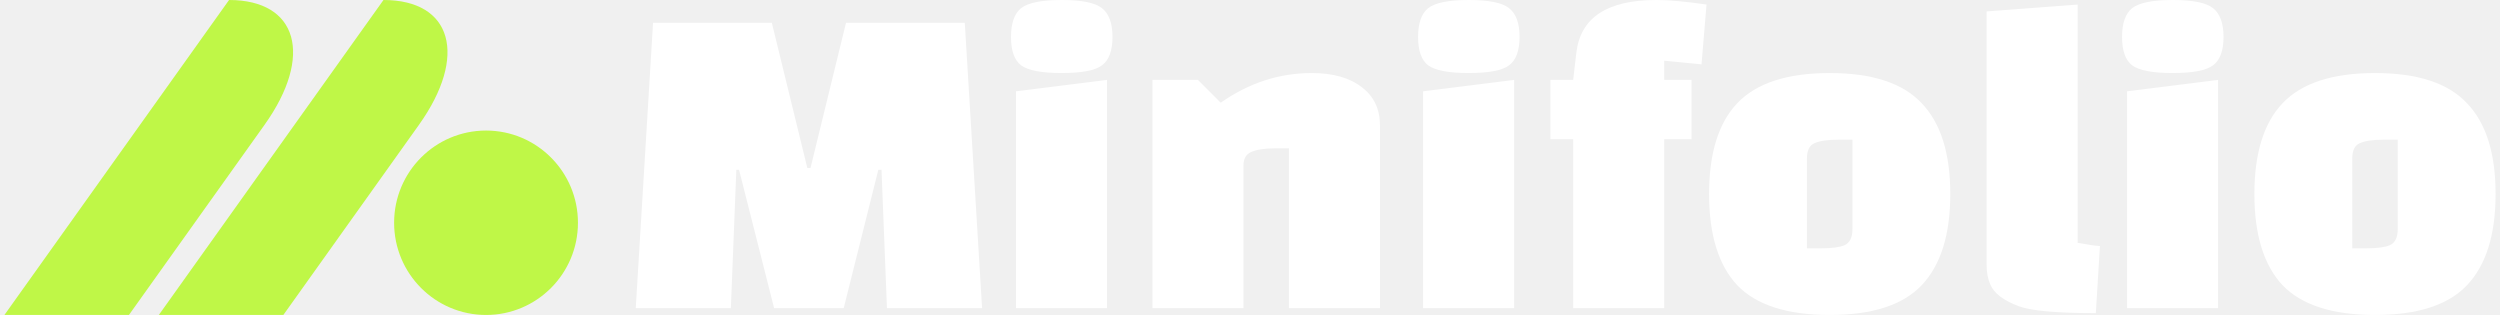
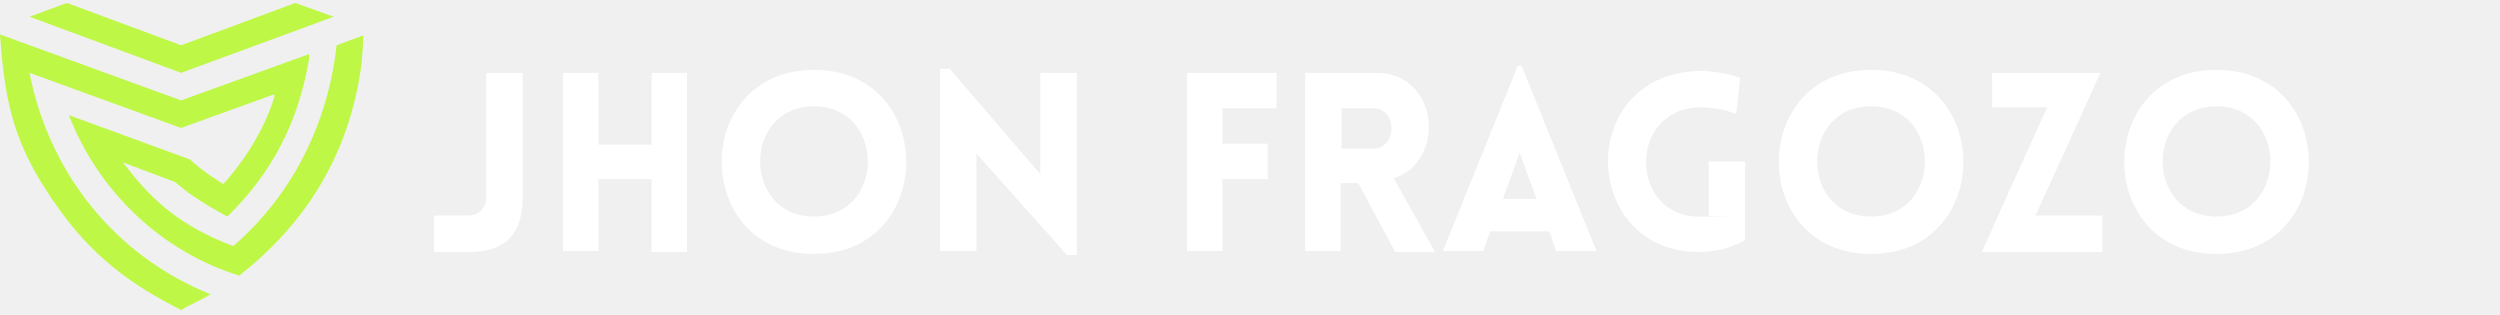
- <svg xmlns="http://www.w3.org/2000/svg" width="254" height="32" viewBox="0 0 254 32" fill="none">
-   <g clip-path="url(#clip0_6034_3063)">
-     <path d="M74.256 31.304H64.593L66.35 2.318H78.418L82.024 17.066H82.348L85.954 2.318H98.022L99.779 31.304H90.115L89.561 17.252H89.237L85.723 31.304H78.649L75.088 17.252H74.811L74.256 31.304Z" fill="white" />
-     <path d="M103.226 31.304V9.275L112.474 8.116V31.304H103.226ZM103.735 6.632C103.057 6.106 102.718 5.148 102.718 3.757C102.718 2.365 103.057 1.391 103.735 0.835C104.444 0.278 105.816 0 107.85 0C109.915 0 111.287 0.278 111.965 0.835C112.674 1.391 113.029 2.365 113.029 3.757C113.029 5.148 112.674 6.106 111.965 6.632C111.287 7.157 109.915 7.42 107.85 7.42C105.816 7.42 104.444 7.157 103.735 6.632Z" fill="white" />
-     <path d="M121.712 8.117L124.023 10.435C126.89 8.426 129.972 7.421 133.27 7.421C135.429 7.421 137.123 7.9 138.356 8.859C139.59 9.786 140.207 11.085 140.207 12.754V31.305H130.958V15.073H129.525C128.477 15.073 127.676 15.197 127.122 15.444C126.598 15.661 126.335 16.124 126.335 16.835V31.305H117.088V8.117H121.712Z" fill="white" />
-     <path d="M144.586 31.304V9.275L153.833 8.116V31.304H144.586ZM145.094 6.632C144.417 6.106 144.077 5.148 144.077 3.757C144.077 2.365 144.417 1.391 145.094 0.835C145.804 0.278 147.175 0 149.21 0C151.275 0 152.647 0.278 153.325 0.835C154.033 1.391 154.388 2.365 154.388 3.757C154.388 5.148 154.033 6.106 153.325 6.632C152.647 7.157 151.275 7.42 149.21 7.42C147.175 7.42 145.804 7.157 145.094 6.632Z" fill="white" />
-     <path d="M169.084 6.168V8.116H171.858V14.145H169.084V31.304H159.835V14.145H157.523V8.116H159.835L160.159 5.333C160.591 1.778 163.303 0 168.297 0C169.592 0 171.287 0.155 173.383 0.464L172.874 6.539L169.084 6.168Z" fill="white" />
-     <path d="M176.509 28.986C174.598 26.946 173.643 23.854 173.643 19.711C173.643 15.568 174.598 12.491 176.509 10.482C178.451 8.441 181.58 7.421 185.896 7.421C190.211 7.421 193.325 8.441 195.235 10.482C197.177 12.491 198.148 15.568 198.148 19.711C198.148 23.854 197.177 26.946 195.235 28.986C193.325 30.996 190.211 32.001 185.896 32.001C181.58 32.001 178.451 30.996 176.509 28.986ZM183.584 16.14V25.23H185.017C186.127 25.23 186.928 25.121 187.421 24.905C187.945 24.658 188.208 24.117 188.208 23.282V14.192H186.775C185.664 14.192 184.848 14.316 184.324 14.563C183.831 14.779 183.584 15.305 183.584 16.14Z" fill="white" />
-     <path d="M211.088 0.464V24.673C212.074 24.858 212.829 24.966 213.353 24.997L212.937 31.815C208.992 31.815 206.387 31.583 205.123 31.119C203.551 30.532 202.581 29.79 202.21 28.893C201.964 28.336 201.841 27.687 201.841 26.945V1.16L211.088 0.464Z" fill="white" />
-     <path d="M216.109 31.304V9.275L225.356 8.116V31.304H216.109ZM216.618 6.632C215.939 6.106 215.601 5.148 215.601 3.757C215.601 2.365 215.939 1.391 216.618 0.835C217.326 0.278 218.698 0 220.732 0C222.797 0 224.169 0.278 224.848 0.835C225.557 1.391 225.91 2.365 225.91 3.757C225.91 5.148 225.557 6.106 224.848 6.632C224.169 7.157 222.797 7.42 220.732 7.42C218.698 7.42 217.326 7.157 216.618 6.632Z" fill="white" />
-     <path d="M231.914 28.986C230.002 26.946 229.046 23.854 229.046 19.711C229.046 15.568 230.002 12.491 231.914 10.482C233.855 8.441 236.984 7.421 241.299 7.421C245.615 7.421 248.728 8.441 250.638 10.482C252.581 12.491 253.551 15.568 253.551 19.711C253.551 23.854 252.581 26.946 250.638 28.986C248.728 30.996 245.615 32.001 241.299 32.001C236.984 32.001 233.855 30.996 231.914 28.986ZM238.987 16.14V25.23H240.421C241.53 25.23 242.331 25.121 242.824 24.905C243.348 24.658 243.611 24.117 243.611 23.282V14.192H242.178C241.067 14.192 240.251 14.316 239.727 14.563C239.234 14.779 238.987 15.305 238.987 16.14Z" fill="white" />
-     <path d="M23.272 0C30.259 0 31.872 5.682 26.873 12.69L13.1 32H0.449L23.272 0ZM38.961 0C45.948 0 47.559 5.682 42.561 12.69L28.788 32H16.137L38.961 0ZM49.382 13.264C54.539 13.264 58.72 17.459 58.72 22.632C58.72 27.806 54.539 32 49.382 32C44.224 32 40.042 27.806 40.042 22.632C40.042 17.459 44.224 13.264 49.382 13.264Z" fill="#BFF747" />
+ <svg xmlns="http://www.w3.org/2000/svg" id="Capa_1" version="1.1" viewBox="0 0 254 32">
+   <defs>
+     <style>
+       .st0 {
+         fill: #fff;
+       }
+ 
+       .st1 {
+         fill: #bff747;
+       }
+     </style>
+   </defs>
+   <g>
+     <polygon class="st1" points="33.9 1.7 18.4 7.4 3 1.7 6.8 .3 18.4 4.6 30 .3 33.9 1.7" />
+     <path class="st1" d="M27.8,9.6l-9.4,3.4L3,7.4c2,10.2,8.7,18.6,18.4,22.5-.8.5-2.2,1.1-3,1.6-5.1-2.6-9.1-5.4-13-11.1S.5,10.7,0,3.5l18.4,6.7s13-4.7,13-4.7v.5c-1.1,6.5-3.8,11.6-8.3,16-3.3-1.8-4.1-2.5-5.3-3.5l-5.3-2c2.7,3.6,5.6,6.4,11.2,8.5,5.9-5.1,9.6-12.3,10.5-20.4l2.7-1c0,.8-.1,2.3-.2,3.1-1.2,8.9-5.6,16-12.4,21.3-7.8-2.4-14.3-8.5-17.3-16.3l12.3,4.5c1.5,1.4,3.4,2.5,3.4,2.5,4.2-4.7,5.2-9,5.2-9Z" />
  </g>
-   <defs>
-     <clipPath id="clip0_6034_3063">
-       <rect width="254" height="32" fill="white" />
-     </clipPath>
-   </defs>
+   <g>
+     <path class="st0" d="M44.1,21.9h3.5c1,0,1.8-.8,1.8-1.8V7.4h3.7v12.7c0,3.7-1.8,5.5-5.4,5.5h-3.6v-3.6Z" />
+     <path class="st0" d="M66.2,25.5v-7.3h-5.4v7.3h-3.6V7.4h3.6v7.3h5.4v-7.3h3.6v18.2h-3.6Z" />
+     <path class="st0" d="M82.7,7.1c12.5,0,12.5,18.7,0,18.7s-12.5-18.7,0-18.7ZM82.7,10.8c-7.3,0-7.3,11.2,0,11.2s7.3-11.2,0-11.2Z" />
+     <path class="st0" d="M99.1,25.5h-3.6V7h1l9.2,10.7V7.4h3.7v18.5h-1l-9.2-10.3v9.9Z" />
+     <path class="st0" d="M124.2,11v3.6h4.6v3.6h-4.6v7.3h-3.6V7.4h9.1v3.6h-5.4Z" />
+     <path class="st0" d="M141.7,25.5l-3.7-6.9h-1.8v6.9h-3.6V7.4h7.2c6.5,0,7.1,9.1,1.8,10.7l4.2,7.5h-4.1ZM136.3,15.1h3.2c2.5,0,2.5-4.1,0-4.1h-3.2v4.1Z" />
+     <path class="st0" d="M154.2,6.7h.4l7.6,18.8h-4.1l-.7-2h-6l-.7,2h-4.1l7.6-18.8ZM156.1,20.2l-1.7-4.7-1.7,4.7h3.4Z" />
+     <path class="st0" d="M172.6,25.6c-12,0-12.6-18,0-18.4,2.2,0,3.9.6,4.2.7l-.4,3.7c-.7-.3-1.9-.7-3.8-.7-7.3.3-7,11.1,0,11.1s.7,0,1-.1v-5.5h3.7v8c-1.4.8-3,1.2-4.7,1.2Z" />
+     <path class="st0" d="M190.1,7.1c12.5,0,12.5,18.7,0,18.7s-12.5-18.7,0-18.7ZM190.1,10.8c-7.3,0-7.3,11.2,0,11.2s7.3-11.2,0-11.2Z" />
+     <path class="st0" d="M201.4,25.5c2.2-4.9,4.4-9.8,6.6-14.6h-5.6v-3.5h11c-2.2,4.9-4.4,9.7-6.6,14.5h6.8v3.7h-12.2Z" />
+     <path class="st0" d="M225.2,7.1c12.5,0,12.5,18.7,0,18.7s-12.5-18.7,0-18.7ZM225.2,10.8c-7.3,0-7.3,11.2,0,11.2s7.3-11.2,0-11.2Z" />
+   </g>
</svg>
